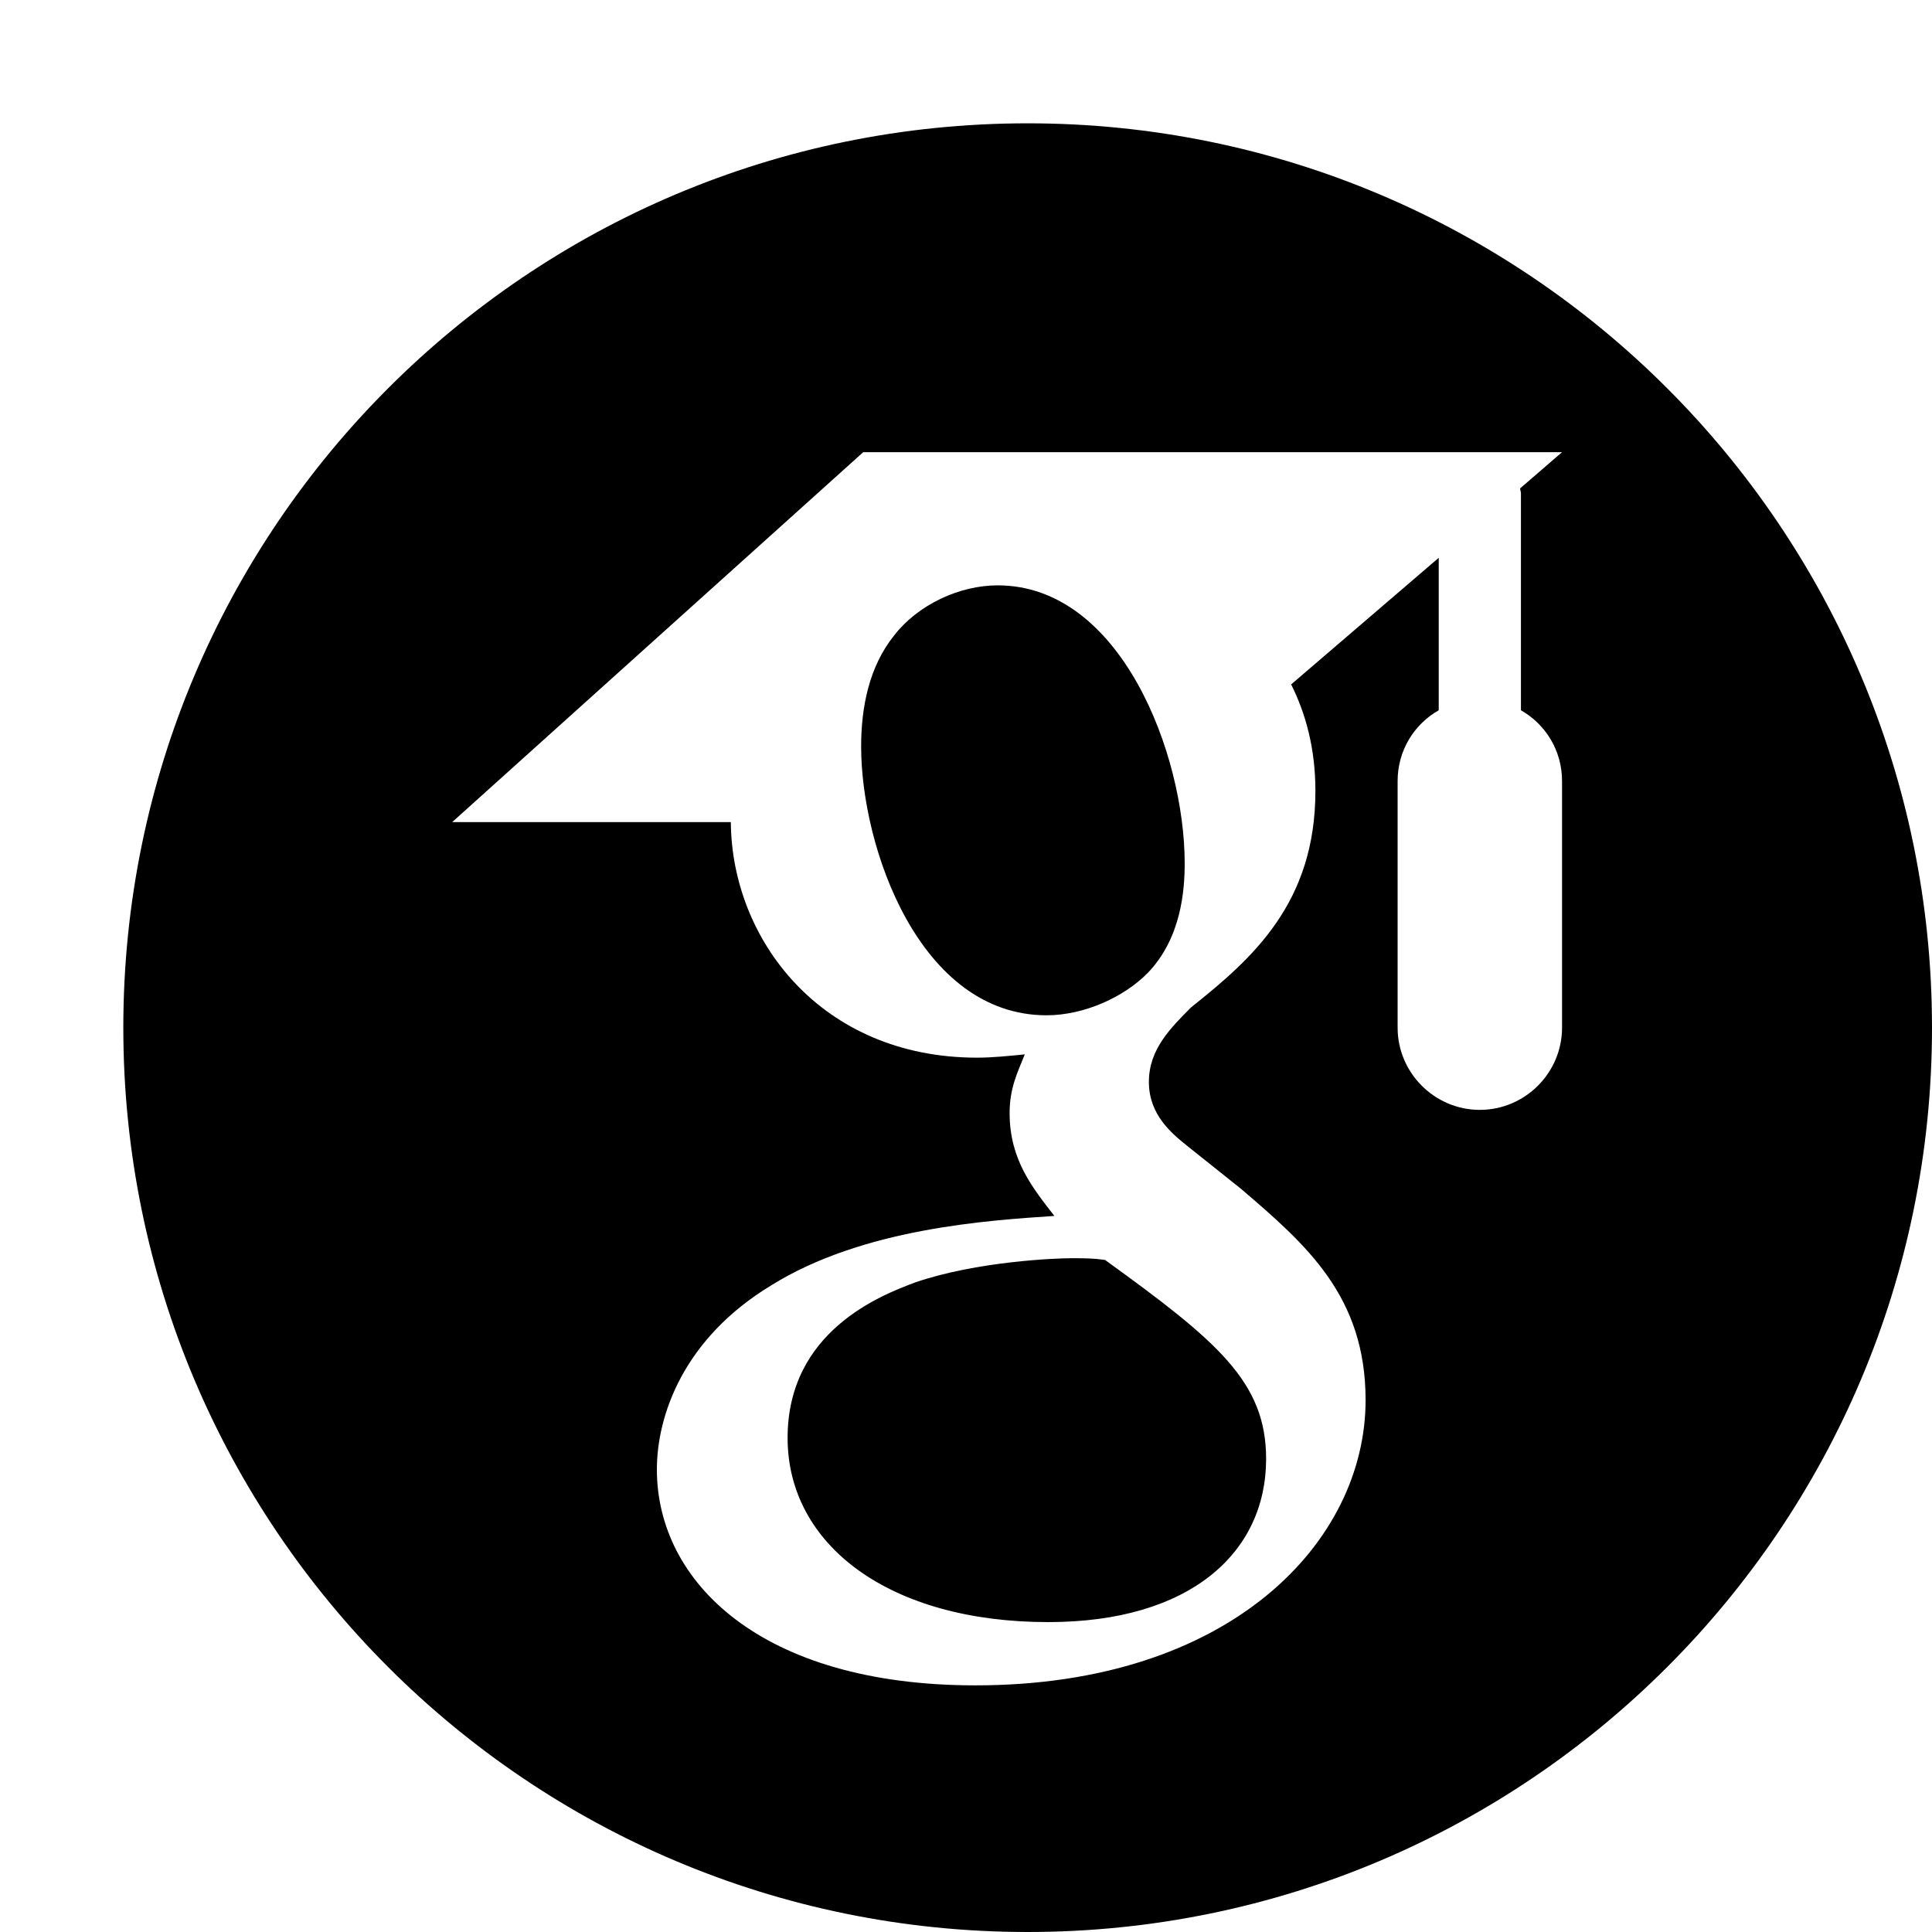
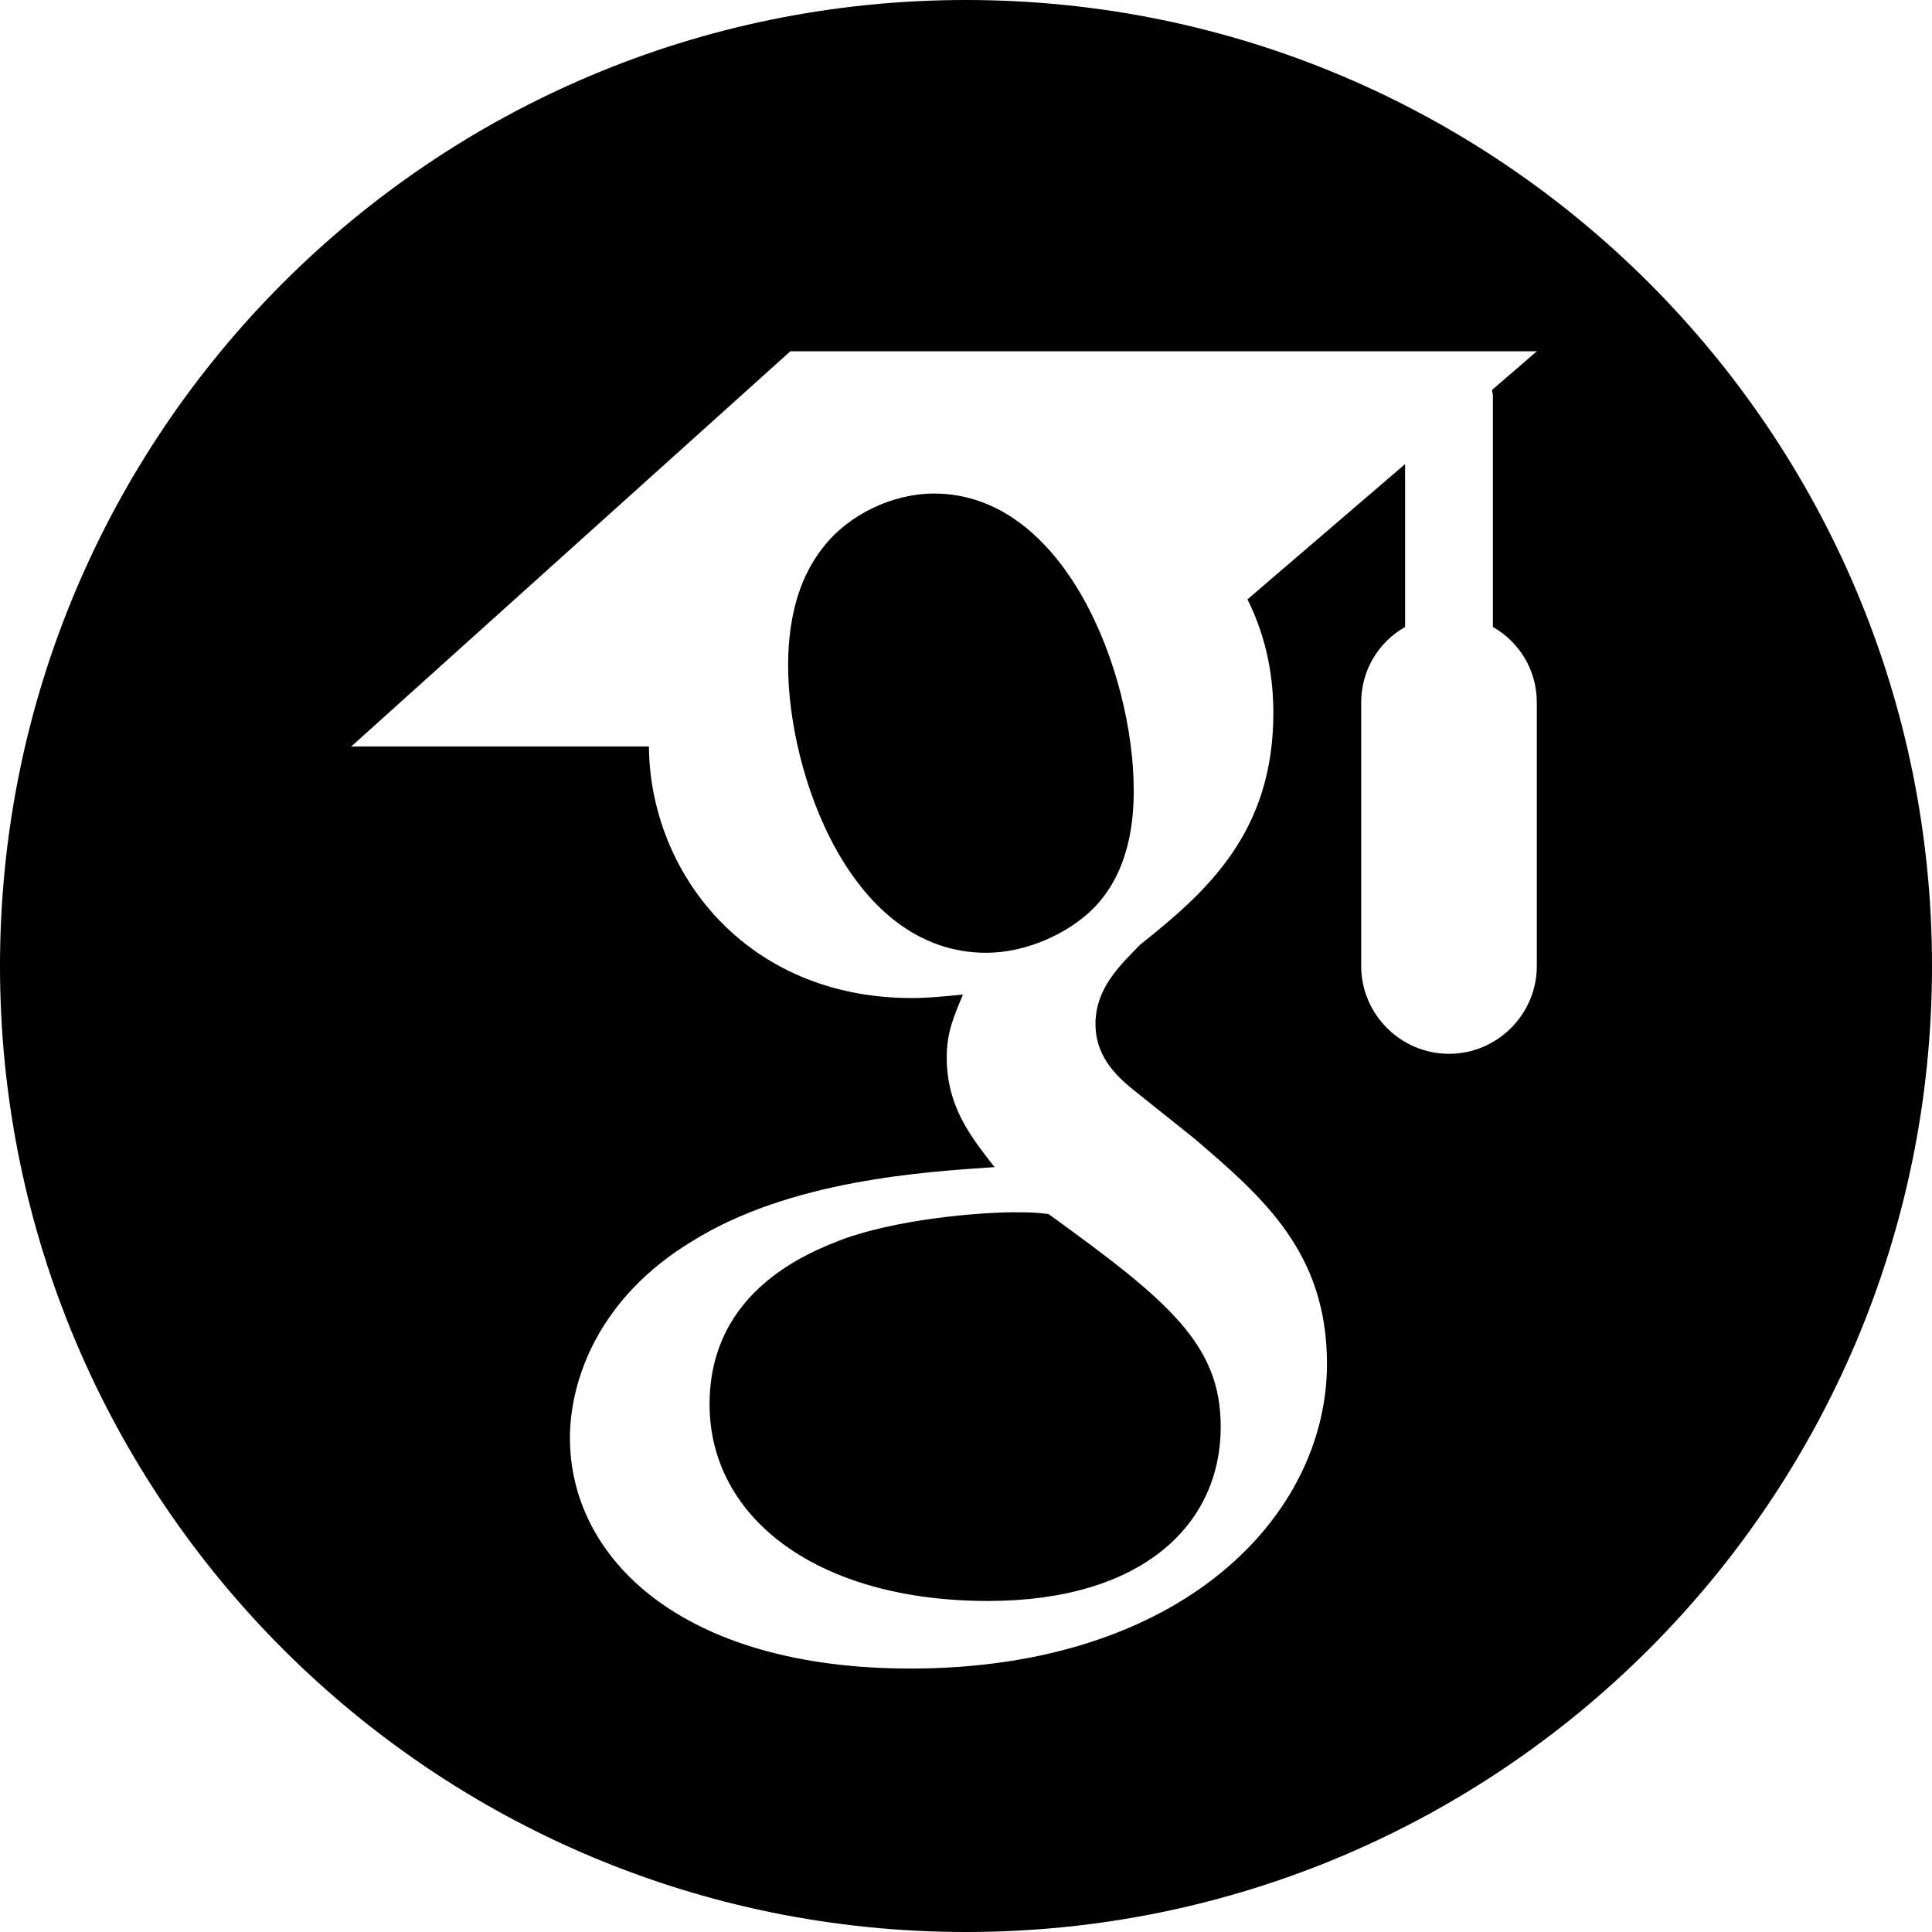
- <svg xmlns="http://www.w3.org/2000/svg" fill="#000000" viewBox="0 0 47 47" width="24" height="24">
+ <svg xmlns="http://www.w3.org/2000/svg" fill="#000000" viewBox="3 3 44 44" width="24" height="24">
  <path d="M 25 3 C 12.85 3 3 12.85 3 25 C 3 37.15 12.85 47 25 47 C 37.15 47 47 37.15 47 25 C 47 12.85 37.15 3 25 3 z M 21 11 L 38 11 L 36.98 11.881 C 36.98 11.921 37 11.96 37 12 L 37 17.279 C 37.6 17.619 38 18.26 38 19 L 38 25 C 38 26.1 37.1 27 36 27 C 34.9 27 34 26.1 34 25 L 34 19 C 34 18.26 34.4 17.619 35 17.279 L 35 13.57 L 31.41 16.65 C 31.76 17.35 32 18.2 32 19.24 C 32 21.96 30.481 23.31 28.971 24.51 C 28.501 24.99 27.949 25.51 27.949 26.32 C 27.949 27.12 28.5 27.571 28.9 27.891 L 30.189 28.92 C 31.779 30.28 33.221 31.531 33.221 34.061 C 33.221 37.511 29.93 41 23.73 41 C 18.5 41 15.98 38.47 15.98 35.75 C 15.98 34.43 16.63 32.56 18.76 31.27 C 20.99 29.88 24.02 29.69 25.65 29.58 C 25.14 28.92 24.561 28.23 24.561 27.08 C 24.561 26.47 24.75 26.1 24.93 25.65 C 24.53 25.69 24.13 25.73 23.77 25.73 C 19.97 25.73 17.799 22.85 17.779 20 L 11 20 L 21 11 z M 24.27 14.24 C 23.34 14.24 22.33 14.711 21.75 15.461 C 21.14 16.221 20.949 17.21 20.949 18.16 C 20.949 20.62 22.371 24.699 25.461 24.699 C 26.371 24.699 27.34 24.26 27.92 23.67 C 28.74 22.82 28.82 21.65 28.82 21 C 28.82 18.35 27.27 14.24 24.27 14.24 z M 26.039 30.609 C 25.719 30.609 23.77 30.679 22.26 31.199 C 21.46 31.499 19.16 32.37 19.16 34.98 C 19.16 37.59 21.64 39.461 25.5 39.461 C 28.97 39.461 30.801 37.76 30.801 35.49 C 30.801 33.62 29.621 32.63 26.881 30.65 C 26.591 30.61 26.409 30.609 26.039 30.609 z" />
</svg>
